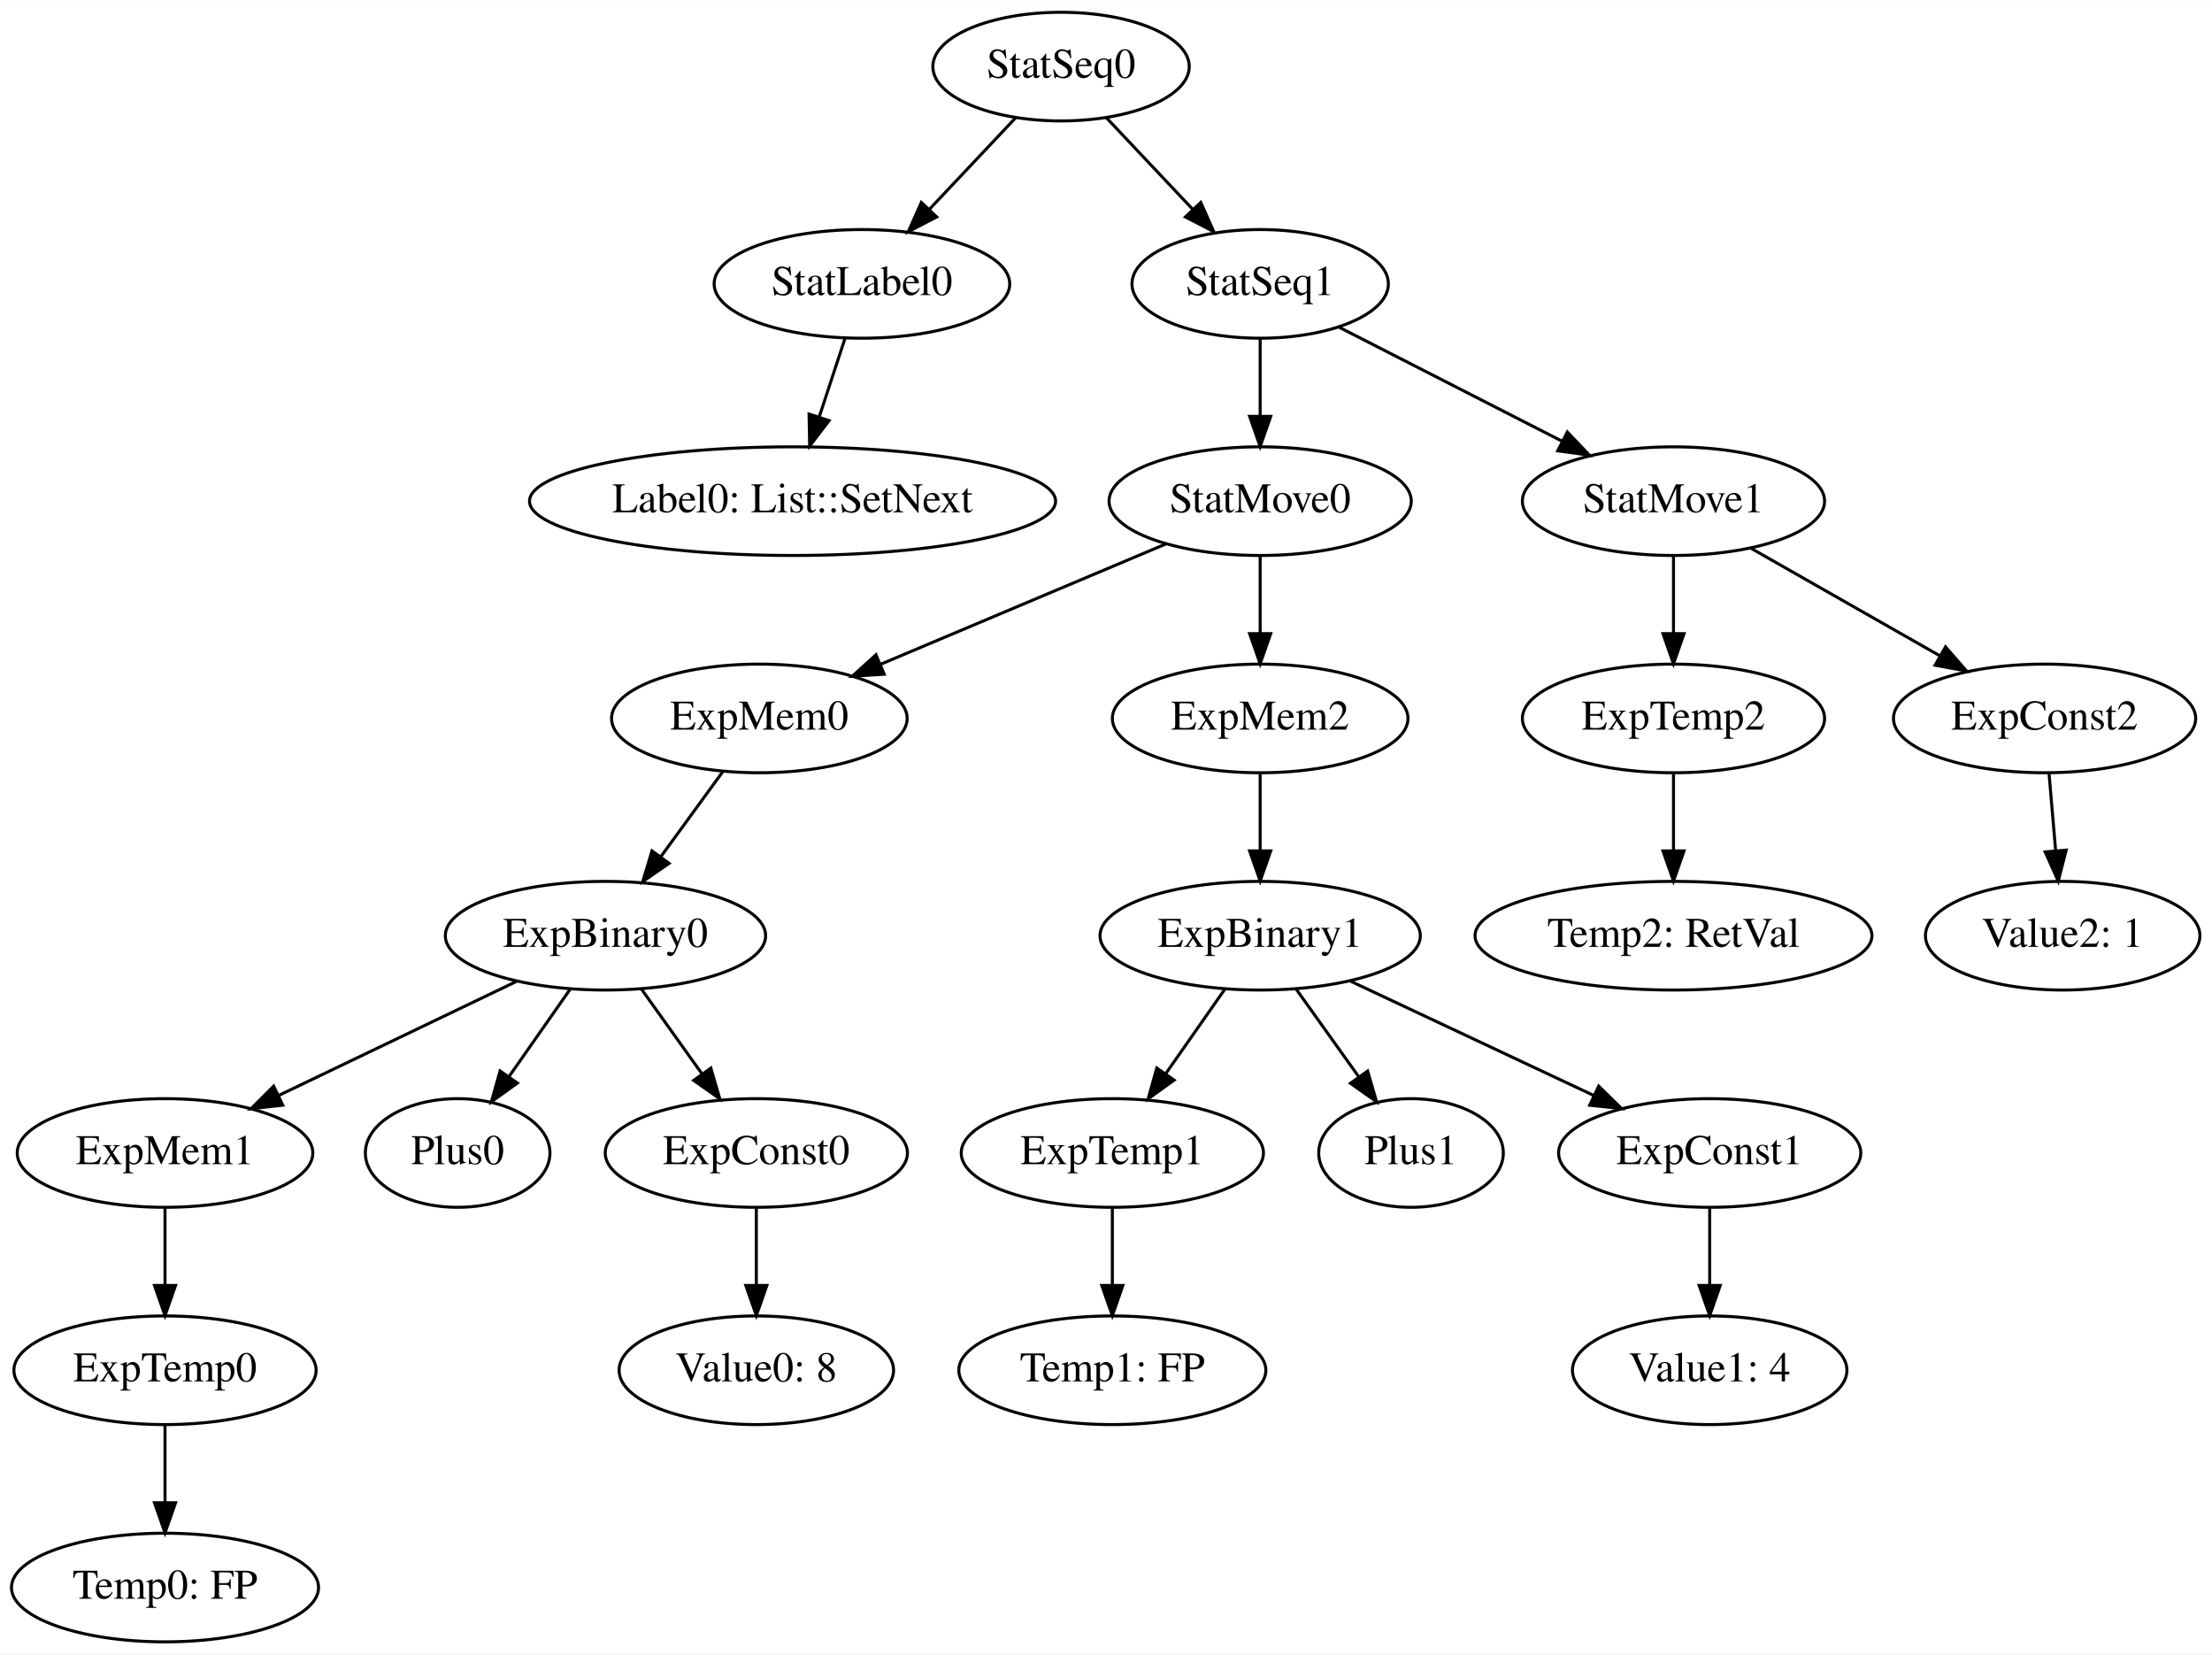
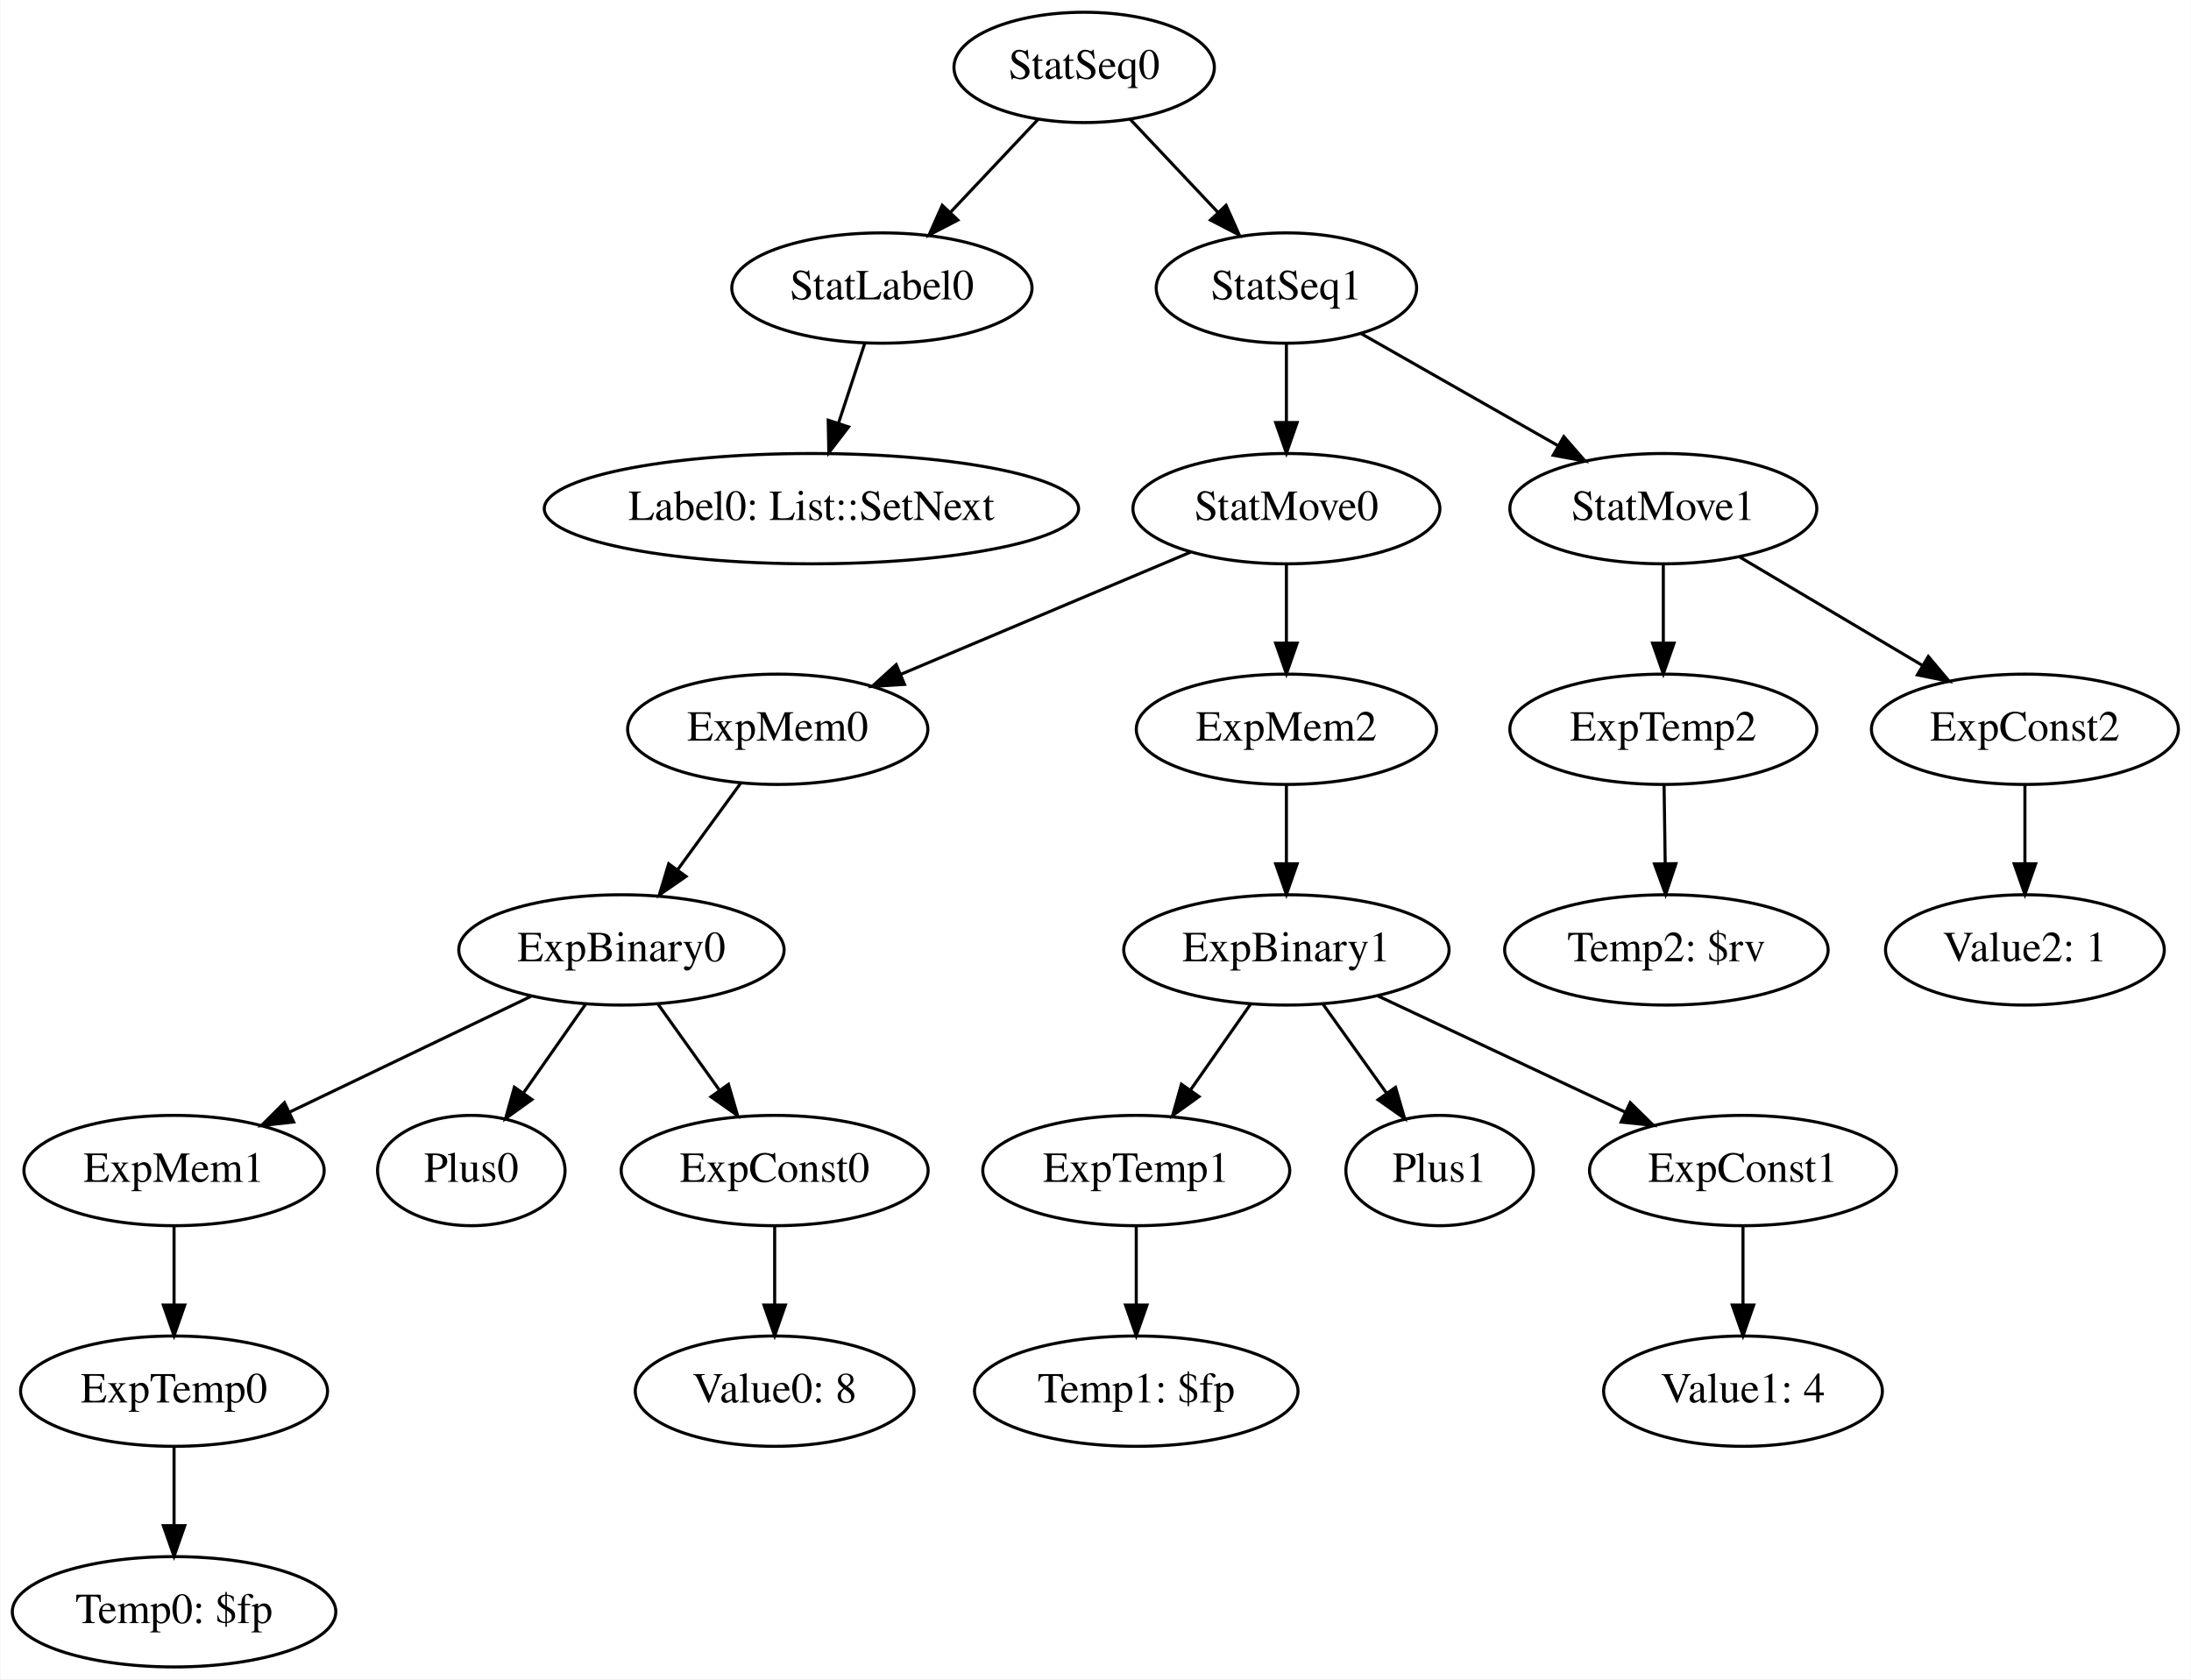
- <svg xmlns="http://www.w3.org/2000/svg" width="733pt" height="548pt" viewBox="0.00 0.00 733.19 548.00">
+ <svg xmlns="http://www.w3.org/2000/svg" width="715pt" height="548pt" viewBox="0.00 0.00 714.69 548.00">
  <g id="graph0" class="graph" transform="scale(1 1) rotate(0) translate(4 544)">
-     <polygon fill="white" stroke="none" points="-4,4 -4,-544 729.191,-544 729.191,4 -4,4" />
+     <polygon fill="white" stroke="none" points="-4,4 -4,-544 710.691,-544 710.691,4 -4,4" />
    <g id="node1" class="node">
-       <ellipse fill="none" stroke="black" cx="673.696" cy="-306" rx="50.091" ry="18" />
-       <text text-anchor="middle" x="673.696" y="-302.3" font-family="Times,serif" font-size="14.00">ExpConst2</text>
+       <ellipse fill="none" stroke="black" cx="656.645" cy="-306" rx="50.091" ry="18" />
+       <text text-anchor="middle" x="656.645" y="-302.3" font-family="Times,serif" font-size="14.00">ExpConst2</text>
    </g>
    <g id="node2" class="node">
-       <ellipse fill="none" stroke="black" cx="679.696" cy="-234" rx="45.492" ry="18" />
-       <text text-anchor="middle" x="679.696" y="-230.3" font-family="Times,serif" font-size="14.00">Value2: 1</text>
+       <ellipse fill="none" stroke="black" cx="656.645" cy="-234" rx="45.492" ry="18" />
+       <text text-anchor="middle" x="656.645" y="-230.3" font-family="Times,serif" font-size="14.00">Value2: 1</text>
    </g>
    <g id="edge1" class="edge">
-       <path fill="none" stroke="black" d="M675.179,-287.697C675.84,-279.983 676.634,-270.712 677.372,-262.112" />
-       <polygon fill="black" stroke="black" points="680.863,-262.367 678.229,-252.104 673.888,-261.769 680.863,-262.367" />
+       <path fill="none" stroke="black" d="M656.645,-287.697C656.645,-279.983 656.645,-270.712 656.645,-262.112" />
+       <polygon fill="black" stroke="black" points="660.145,-262.104 656.645,-252.104 653.145,-262.104 660.145,-262.104" />
    </g>
    <g id="node3" class="node">
-       <ellipse fill="none" stroke="black" cx="550.696" cy="-306" rx="50.091" ry="18" />
-       <text text-anchor="middle" x="550.696" y="-302.3" font-family="Times,serif" font-size="14.00">ExpTemp2</text>
+       <ellipse fill="none" stroke="black" cx="538.645" cy="-306" rx="50.091" ry="18" />
+       <text text-anchor="middle" x="538.645" y="-302.3" font-family="Times,serif" font-size="14.00">ExpTemp2</text>
    </g>
    <g id="node4" class="node">
-       <ellipse fill="none" stroke="black" cx="550.696" cy="-234" rx="65.789" ry="18" />
-       <text text-anchor="middle" x="550.696" y="-230.3" font-family="Times,serif" font-size="14.00">Temp2: RetVal</text>
+       <ellipse fill="none" stroke="black" cx="539.645" cy="-234" rx="52.791" ry="18" />
+       <text text-anchor="middle" x="539.645" y="-230.3" font-family="Times,serif" font-size="14.00">Temp2: $rv</text>
    </g>
    <g id="edge2" class="edge">
-       <path fill="none" stroke="black" d="M550.696,-287.697C550.696,-279.983 550.696,-270.712 550.696,-262.112" />
-       <polygon fill="black" stroke="black" points="554.196,-262.104 550.696,-252.104 547.196,-262.104 554.196,-262.104" />
+       <path fill="none" stroke="black" d="M538.893,-287.697C539.003,-279.983 539.135,-270.712 539.258,-262.112" />
+       <polygon fill="black" stroke="black" points="542.758,-262.153 539.401,-252.104 535.758,-262.053 542.758,-262.153" />
    </g>
    <g id="node5" class="node">
-       <ellipse fill="none" stroke="black" cx="413.696" cy="-450" rx="42.494" ry="18" />
-       <text text-anchor="middle" x="413.696" y="-446.3" font-family="Times,serif" font-size="14.00">StatSeq1</text>
+       <ellipse fill="none" stroke="black" cx="415.645" cy="-450" rx="42.494" ry="18" />
+       <text text-anchor="middle" x="415.645" y="-446.3" font-family="Times,serif" font-size="14.00">StatSeq1</text>
    </g>
    <g id="node6" class="node">
-       <ellipse fill="none" stroke="black" cx="413.696" cy="-378" rx="50.091" ry="18" />
-       <text text-anchor="middle" x="413.696" y="-374.3" font-family="Times,serif" font-size="14.00">StatMove0</text>
+       <ellipse fill="none" stroke="black" cx="415.645" cy="-378" rx="50.091" ry="18" />
+       <text text-anchor="middle" x="415.645" y="-374.3" font-family="Times,serif" font-size="14.00">StatMove0</text>
    </g>
    <g id="edge3" class="edge">
-       <path fill="none" stroke="black" d="M413.696,-431.697C413.696,-423.983 413.696,-414.712 413.696,-406.112" />
-       <polygon fill="black" stroke="black" points="417.196,-406.104 413.696,-396.104 410.196,-406.104 417.196,-406.104" />
+       <path fill="none" stroke="black" d="M415.645,-431.697C415.645,-423.983 415.645,-414.712 415.645,-406.112" />
+       <polygon fill="black" stroke="black" points="419.145,-406.104 415.645,-396.104 412.145,-406.104 419.145,-406.104" />
    </g>
    <g id="node7" class="node">
-       <ellipse fill="none" stroke="black" cx="550.696" cy="-378" rx="50.091" ry="18" />
-       <text text-anchor="middle" x="550.696" y="-374.3" font-family="Times,serif" font-size="14.00">StatMove1</text>
+       <ellipse fill="none" stroke="black" cx="538.645" cy="-378" rx="50.091" ry="18" />
+       <text text-anchor="middle" x="538.645" y="-374.3" font-family="Times,serif" font-size="14.00">StatMove1</text>
    </g>
    <g id="edge4" class="edge">
-       <path fill="none" stroke="black" d="M439.787,-435.669C460.759,-424.953 490.476,-409.769 513.871,-397.816" />
-       <polygon fill="black" stroke="black" points="515.506,-400.911 522.818,-393.244 512.321,-394.677 515.506,-400.911" />
+       <path fill="none" stroke="black" d="M439.946,-435.17C458.364,-424.688 483.912,-410.149 504.401,-398.489" />
+       <polygon fill="black" stroke="black" points="506.165,-401.512 513.125,-393.524 502.702,-395.428 506.165,-401.512" />
    </g>
    <g id="node10" class="node">
-       <ellipse fill="none" stroke="black" cx="413.696" cy="-306" rx="48.993" ry="18" />
-       <text text-anchor="middle" x="413.696" y="-302.3" font-family="Times,serif" font-size="14.00">ExpMem2</text>
+       <ellipse fill="none" stroke="black" cx="415.645" cy="-306" rx="48.993" ry="18" />
+       <text text-anchor="middle" x="415.645" y="-302.3" font-family="Times,serif" font-size="14.00">ExpMem2</text>
    </g>
    <g id="edge19" class="edge">
-       <path fill="none" stroke="black" d="M413.696,-359.697C413.696,-351.983 413.696,-342.712 413.696,-334.112" />
-       <polygon fill="black" stroke="black" points="417.196,-334.104 413.696,-324.104 410.196,-334.104 417.196,-334.104" />
+       <path fill="none" stroke="black" d="M415.645,-359.697C415.645,-351.983 415.645,-342.712 415.645,-334.112" />
+       <polygon fill="black" stroke="black" points="419.145,-334.104 415.645,-324.104 412.145,-334.104 419.145,-334.104" />
    </g>
    <g id="node22" class="node">
-       <ellipse fill="none" stroke="black" cx="247.696" cy="-306" rx="48.993" ry="18" />
-       <text text-anchor="middle" x="247.696" y="-302.3" font-family="Times,serif" font-size="14.00">ExpMem0</text>
+       <ellipse fill="none" stroke="black" cx="249.645" cy="-306" rx="48.993" ry="18" />
+       <text text-anchor="middle" x="249.645" y="-302.3" font-family="Times,serif" font-size="14.00">ExpMem0</text>
    </g>
    <g id="edge18" class="edge">
-       <path fill="none" stroke="black" d="M382.472,-363.834C355.724,-352.554 317.03,-336.238 287.957,-323.978" />
-       <polygon fill="black" stroke="black" points="289.072,-320.65 278.498,-319.989 286.352,-327.1 289.072,-320.65" />
+       <path fill="none" stroke="black" d="M384.422,-363.834C357.674,-352.554 318.98,-336.238 289.907,-323.978" />
+       <polygon fill="black" stroke="black" points="291.022,-320.65 280.448,-319.989 288.302,-327.1 291.022,-320.65" />
    </g>
    <g id="edge6" class="edge">
-       <path fill="none" stroke="black" d="M576.181,-362.496C594.365,-352.147 619.035,-338.107 639.012,-326.739" />
-       <polygon fill="black" stroke="black" points="640.859,-329.714 647.819,-321.726 637.397,-323.631 640.859,-329.714" />
+       <path fill="none" stroke="black" d="M563.382,-362.326C580.768,-352.012 604.228,-338.095 623.269,-326.8" />
+       <polygon fill="black" stroke="black" points="625.126,-329.767 631.941,-321.655 621.555,-323.747 625.126,-329.767" />
    </g>
    <g id="edge5" class="edge">
-       <path fill="none" stroke="black" d="M550.696,-359.697C550.696,-351.983 550.696,-342.712 550.696,-334.112" />
-       <polygon fill="black" stroke="black" points="554.196,-334.104 550.696,-324.104 547.196,-334.104 554.196,-334.104" />
+       <path fill="none" stroke="black" d="M538.645,-359.697C538.645,-351.983 538.645,-342.712 538.645,-334.112" />
+       <polygon fill="black" stroke="black" points="542.145,-334.104 538.645,-324.104 535.145,-334.104 542.145,-334.104" />
    </g>
    <g id="node8" class="node">
-       <ellipse fill="none" stroke="black" cx="562.696" cy="-162" rx="50.091" ry="18" />
-       <text text-anchor="middle" x="562.696" y="-158.3" font-family="Times,serif" font-size="14.00">ExpConst1</text>
+       <ellipse fill="none" stroke="black" cx="564.645" cy="-162" rx="50.091" ry="18" />
+       <text text-anchor="middle" x="564.645" y="-158.3" font-family="Times,serif" font-size="14.00">ExpConst1</text>
    </g>
    <g id="node9" class="node">
-       <ellipse fill="none" stroke="black" cx="562.696" cy="-90" rx="45.492" ry="18" />
-       <text text-anchor="middle" x="562.696" y="-86.3" font-family="Times,serif" font-size="14.00">Value1: 4</text>
+       <ellipse fill="none" stroke="black" cx="564.645" cy="-90" rx="45.492" ry="18" />
+       <text text-anchor="middle" x="564.645" y="-86.3" font-family="Times,serif" font-size="14.00">Value1: 4</text>
    </g>
    <g id="edge7" class="edge">
-       <path fill="none" stroke="black" d="M562.696,-143.697C562.696,-135.983 562.696,-126.712 562.696,-118.112" />
-       <polygon fill="black" stroke="black" points="566.196,-118.104 562.696,-108.104 559.196,-118.104 566.196,-118.104" />
+       <path fill="none" stroke="black" d="M564.645,-143.697C564.645,-135.983 564.645,-126.712 564.645,-118.112" />
+       <polygon fill="black" stroke="black" points="568.145,-118.104 564.645,-108.104 561.145,-118.104 568.145,-118.104" />
    </g>
    <g id="node11" class="node">
-       <ellipse fill="none" stroke="black" cx="413.696" cy="-234" rx="53.091" ry="18" />
-       <text text-anchor="middle" x="413.696" y="-230.3" font-family="Times,serif" font-size="14.00">ExpBinary1</text>
+       <ellipse fill="none" stroke="black" cx="415.645" cy="-234" rx="53.091" ry="18" />
+       <text text-anchor="middle" x="415.645" y="-230.3" font-family="Times,serif" font-size="14.00">ExpBinary1</text>
    </g>
    <g id="edge8" class="edge">
-       <path fill="none" stroke="black" d="M413.696,-287.697C413.696,-279.983 413.696,-270.712 413.696,-262.112" />
-       <polygon fill="black" stroke="black" points="417.196,-262.104 413.696,-252.104 410.196,-262.104 417.196,-262.104" />
+       <path fill="none" stroke="black" d="M415.645,-287.697C415.645,-279.983 415.645,-270.712 415.645,-262.112" />
+       <polygon fill="black" stroke="black" points="419.145,-262.104 415.645,-252.104 412.145,-262.104 419.145,-262.104" />
    </g>
    <g id="edge24" class="edge">
-       <path fill="none" stroke="black" d="M443.49,-219.003C466.684,-208.106 499.052,-192.9 524.207,-181.082" />
-       <polygon fill="black" stroke="black" points="525.898,-184.155 533.461,-176.734 522.921,-177.819 525.898,-184.155" />
+       <path fill="none" stroke="black" d="M445.44,-219.003C468.634,-208.106 501.001,-192.9 526.157,-181.082" />
+       <polygon fill="black" stroke="black" points="527.848,-184.155 535.41,-176.734 524.871,-177.819 527.848,-184.155" />
    </g>
    <g id="node23" class="node">
-       <ellipse fill="none" stroke="black" cx="364.696" cy="-162" rx="50.091" ry="18" />
-       <text text-anchor="middle" x="364.696" y="-158.3" font-family="Times,serif" font-size="14.00">ExpTemp1</text>
+       <ellipse fill="none" stroke="black" cx="366.645" cy="-162" rx="50.091" ry="18" />
+       <text text-anchor="middle" x="366.645" y="-158.3" font-family="Times,serif" font-size="14.00">ExpTemp1</text>
    </g>
    <g id="edge22" class="edge">
-       <path fill="none" stroke="black" d="M402.083,-216.411C396.19,-207.992 388.905,-197.585 382.336,-188.201" />
-       <polygon fill="black" stroke="black" points="385.167,-186.141 376.565,-179.956 379.432,-190.156 385.167,-186.141" />
+       <path fill="none" stroke="black" d="M404.033,-216.411C398.139,-207.992 390.855,-197.585 384.286,-188.201" />
+       <polygon fill="black" stroke="black" points="387.117,-186.141 378.515,-179.956 381.382,-190.156 387.117,-186.141" />
    </g>
    <g id="node25" class="node">
-       <ellipse fill="none" stroke="black" cx="463.696" cy="-162" rx="30.595" ry="18" />
-       <text text-anchor="middle" x="463.696" y="-158.3" font-family="Times,serif" font-size="14.00">Plus1</text>
+       <ellipse fill="none" stroke="black" cx="465.645" cy="-162" rx="30.595" ry="18" />
+       <text text-anchor="middle" x="465.645" y="-158.3" font-family="Times,serif" font-size="14.00">Plus1</text>
    </g>
    <g id="edge23" class="edge">
-       <path fill="none" stroke="black" d="M425.545,-216.411C431.736,-207.744 439.43,-196.971 446.284,-187.375" />
-       <polygon fill="black" stroke="black" points="449.311,-189.16 452.275,-178.988 443.615,-185.091 449.311,-189.16" />
+       <path fill="none" stroke="black" d="M427.495,-216.411C433.685,-207.744 441.38,-196.971 448.234,-187.375" />
+       <polygon fill="black" stroke="black" points="451.261,-189.16 454.225,-178.988 445.565,-185.091 451.261,-189.16" />
    </g>
    <g id="node12" class="node">
-       <ellipse fill="none" stroke="black" cx="50.696" cy="-90" rx="50.091" ry="18" />
-       <text text-anchor="middle" x="50.696" y="-86.3" font-family="Times,serif" font-size="14.00">ExpTemp0</text>
+       <ellipse fill="none" stroke="black" cx="52.645" cy="-90" rx="50.091" ry="18" />
+       <text text-anchor="middle" x="52.645" y="-86.3" font-family="Times,serif" font-size="14.00">ExpTemp0</text>
    </g>
    <g id="node13" class="node">
-       <ellipse fill="none" stroke="black" cx="50.696" cy="-18" rx="50.892" ry="18" />
-       <text text-anchor="middle" x="50.696" y="-14.3" font-family="Times,serif" font-size="14.00">Temp0: FP</text>
+       <ellipse fill="none" stroke="black" cx="52.645" cy="-18" rx="52.791" ry="18" />
+       <text text-anchor="middle" x="52.645" y="-14.3" font-family="Times,serif" font-size="14.00">Temp0: $fp</text>
    </g>
    <g id="edge9" class="edge">
-       <path fill="none" stroke="black" d="M50.696,-71.697C50.696,-63.983 50.696,-54.712 50.696,-46.112" />
-       <polygon fill="black" stroke="black" points="54.196,-46.104 50.696,-36.104 47.196,-46.104 54.196,-46.104" />
+       <path fill="none" stroke="black" d="M52.645,-71.697C52.645,-63.983 52.645,-54.712 52.645,-46.112" />
+       <polygon fill="black" stroke="black" points="56.145,-46.104 52.645,-36.104 49.145,-46.104 56.145,-46.104" />
    </g>
    <g id="node14" class="node">
-       <ellipse fill="none" stroke="black" cx="347.696" cy="-522" rx="42.494" ry="18" />
-       <text text-anchor="middle" x="347.696" y="-518.3" font-family="Times,serif" font-size="14.00">StatSeq0</text>
+       <ellipse fill="none" stroke="black" cx="349.645" cy="-522" rx="42.494" ry="18" />
+       <text text-anchor="middle" x="349.645" y="-518.3" font-family="Times,serif" font-size="14.00">StatSeq0</text>
    </g>
    <g id="edge11" class="edge">
-       <path fill="none" stroke="black" d="M362.672,-505.116C371.158,-496.116 381.938,-484.682 391.401,-474.646" />
-       <polygon fill="black" stroke="black" points="394.007,-476.984 398.32,-467.307 388.914,-472.182 394.007,-476.984" />
+       <path fill="none" stroke="black" d="M364.622,-505.116C373.108,-496.116 383.888,-484.682 393.35,-474.646" />
+       <polygon fill="black" stroke="black" points="395.957,-476.984 400.27,-467.307 390.863,-472.182 395.957,-476.984" />
    </g>
    <g id="node15" class="node">
-       <ellipse fill="none" stroke="black" cx="281.696" cy="-450" rx="48.993" ry="18" />
-       <text text-anchor="middle" x="281.696" y="-446.3" font-family="Times,serif" font-size="14.00">StatLabel0</text>
+       <ellipse fill="none" stroke="black" cx="283.645" cy="-450" rx="48.993" ry="18" />
+       <text text-anchor="middle" x="283.645" y="-446.3" font-family="Times,serif" font-size="14.00">StatLabel0</text>
    </g>
    <g id="edge10" class="edge">
-       <path fill="none" stroke="black" d="M332.719,-505.116C324.233,-496.116 313.453,-484.682 303.99,-474.646" />
-       <polygon fill="black" stroke="black" points="306.477,-472.182 297.071,-467.307 301.384,-476.984 306.477,-472.182" />
+       <path fill="none" stroke="black" d="M334.669,-505.116C326.183,-496.116 315.403,-484.682 305.94,-474.646" />
+       <polygon fill="black" stroke="black" points="308.427,-472.182 299.02,-467.307 303.334,-476.984 308.427,-472.182" />
    </g>
    <g id="node16" class="node">
-       <ellipse fill="none" stroke="black" cx="258.696" cy="-378" rx="87.185" ry="18" />
-       <text text-anchor="middle" x="258.696" y="-374.3" font-family="Times,serif" font-size="14.00">Label0: List::SetNext</text>
+       <ellipse fill="none" stroke="black" cx="260.645" cy="-378" rx="87.185" ry="18" />
+       <text text-anchor="middle" x="260.645" y="-374.3" font-family="Times,serif" font-size="14.00">Label0: List::SetNext</text>
    </g>
    <g id="edge12" class="edge">
-       <path fill="none" stroke="black" d="M276.128,-432.055C273.539,-424.176 270.398,-414.617 267.499,-405.794" />
-       <polygon fill="black" stroke="black" points="270.818,-404.683 264.372,-396.275 264.168,-406.868 270.818,-404.683" />
+       <path fill="none" stroke="black" d="M278.078,-432.055C275.489,-424.176 272.348,-414.617 269.449,-405.794" />
+       <polygon fill="black" stroke="black" points="272.768,-404.683 266.321,-396.275 266.118,-406.868 272.768,-404.683" />
    </g>
    <g id="node17" class="node">
-       <ellipse fill="none" stroke="black" cx="50.696" cy="-162" rx="48.993" ry="18" />
-       <text text-anchor="middle" x="50.696" y="-158.3" font-family="Times,serif" font-size="14.00">ExpMem1</text>
+       <ellipse fill="none" stroke="black" cx="52.645" cy="-162" rx="48.993" ry="18" />
+       <text text-anchor="middle" x="52.645" y="-158.3" font-family="Times,serif" font-size="14.00">ExpMem1</text>
    </g>
    <g id="edge13" class="edge">
-       <path fill="none" stroke="black" d="M50.696,-143.697C50.696,-135.983 50.696,-126.712 50.696,-118.112" />
-       <polygon fill="black" stroke="black" points="54.196,-118.104 50.696,-108.104 47.196,-118.104 54.196,-118.104" />
+       <path fill="none" stroke="black" d="M52.645,-143.697C52.645,-135.983 52.645,-126.712 52.645,-118.112" />
+       <polygon fill="black" stroke="black" points="56.145,-118.104 52.645,-108.104 49.145,-118.104 56.145,-118.104" />
    </g>
    <g id="node18" class="node">
-       <ellipse fill="none" stroke="black" cx="246.696" cy="-162" rx="50.091" ry="18" />
-       <text text-anchor="middle" x="246.696" y="-158.3" font-family="Times,serif" font-size="14.00">ExpConst0</text>
+       <ellipse fill="none" stroke="black" cx="248.645" cy="-162" rx="50.091" ry="18" />
+       <text text-anchor="middle" x="248.645" y="-158.3" font-family="Times,serif" font-size="14.00">ExpConst0</text>
    </g>
    <g id="node19" class="node">
-       <ellipse fill="none" stroke="black" cx="246.696" cy="-90" rx="45.492" ry="18" />
-       <text text-anchor="middle" x="246.696" y="-86.3" font-family="Times,serif" font-size="14.00">Value0: 8</text>
+       <ellipse fill="none" stroke="black" cx="248.645" cy="-90" rx="45.492" ry="18" />
+       <text text-anchor="middle" x="248.645" y="-86.3" font-family="Times,serif" font-size="14.00">Value0: 8</text>
    </g>
    <g id="edge14" class="edge">
-       <path fill="none" stroke="black" d="M246.696,-143.697C246.696,-135.983 246.696,-126.712 246.696,-118.112" />
-       <polygon fill="black" stroke="black" points="250.196,-118.104 246.696,-108.104 243.196,-118.104 250.196,-118.104" />
+       <path fill="none" stroke="black" d="M248.645,-143.697C248.645,-135.983 248.645,-126.712 248.645,-118.112" />
+       <polygon fill="black" stroke="black" points="252.145,-118.104 248.645,-108.104 245.145,-118.104 252.145,-118.104" />
    </g>
    <g id="node20" class="node">
-       <ellipse fill="none" stroke="black" cx="196.696" cy="-234" rx="53.091" ry="18" />
-       <text text-anchor="middle" x="196.696" y="-230.3" font-family="Times,serif" font-size="14.00">ExpBinary0</text>
+       <ellipse fill="none" stroke="black" cx="198.645" cy="-234" rx="53.091" ry="18" />
+       <text text-anchor="middle" x="198.645" y="-230.3" font-family="Times,serif" font-size="14.00">ExpBinary0</text>
    </g>
    <g id="edge15" class="edge">
-       <path fill="none" stroke="black" d="M167.15,-218.834C144.394,-207.924 112.779,-192.766 88.232,-180.997" />
-       <polygon fill="black" stroke="black" points="89.734,-177.835 79.203,-176.668 86.707,-184.147 89.734,-177.835" />
+       <path fill="none" stroke="black" d="M169.1,-218.834C146.344,-207.924 114.729,-192.766 90.182,-180.997" />
+       <polygon fill="black" stroke="black" points="91.683,-177.835 81.153,-176.668 88.657,-184.147 91.683,-177.835" />
    </g>
    <g id="edge17" class="edge">
-       <path fill="none" stroke="black" d="M208.545,-216.411C214.559,-207.992 221.992,-197.585 228.695,-188.201" />
-       <polygon fill="black" stroke="black" points="231.62,-190.128 234.584,-179.956 225.923,-186.059 231.62,-190.128" />
+       <path fill="none" stroke="black" d="M210.495,-216.411C216.509,-207.992 223.942,-197.585 230.645,-188.201" />
+       <polygon fill="black" stroke="black" points="233.569,-190.128 236.534,-179.956 227.873,-186.059 233.569,-190.128" />
    </g>
    <g id="node21" class="node">
-       <ellipse fill="none" stroke="black" cx="147.696" cy="-162" rx="30.595" ry="18" />
-       <text text-anchor="middle" x="147.696" y="-158.3" font-family="Times,serif" font-size="14.00">Plus0</text>
+       <ellipse fill="none" stroke="black" cx="149.645" cy="-162" rx="30.595" ry="18" />
+       <text text-anchor="middle" x="149.645" y="-158.3" font-family="Times,serif" font-size="14.00">Plus0</text>
    </g>
    <g id="edge16" class="edge">
-       <path fill="none" stroke="black" d="M185.083,-216.411C179.016,-207.744 171.475,-196.971 164.758,-187.375" />
-       <polygon fill="black" stroke="black" points="167.489,-185.173 158.887,-178.988 161.755,-189.188 167.489,-185.173" />
+       <path fill="none" stroke="black" d="M187.033,-216.411C180.966,-207.744 173.425,-196.971 166.708,-187.375" />
+       <polygon fill="black" stroke="black" points="169.439,-185.173 160.837,-178.988 163.704,-189.188 169.439,-185.173" />
    </g>
    <g id="edge21" class="edge">
-       <path fill="none" stroke="black" d="M235.609,-288.411C229.475,-279.992 221.893,-269.585 215.056,-260.201" />
-       <polygon fill="black" stroke="black" points="217.767,-257.978 209.049,-251.956 212.109,-262.1 217.767,-257.978" />
+       <path fill="none" stroke="black" d="M237.559,-288.411C231.425,-279.992 223.843,-269.585 217.006,-260.201" />
+       <polygon fill="black" stroke="black" points="219.717,-257.978 210.999,-251.956 214.059,-262.1 219.717,-257.978" />
    </g>
    <g id="node24" class="node">
-       <ellipse fill="none" stroke="black" cx="364.696" cy="-90" rx="50.892" ry="18" />
-       <text text-anchor="middle" x="364.696" y="-86.3" font-family="Times,serif" font-size="14.00">Temp1: FP</text>
+       <ellipse fill="none" stroke="black" cx="366.645" cy="-90" rx="52.791" ry="18" />
+       <text text-anchor="middle" x="366.645" y="-86.3" font-family="Times,serif" font-size="14.00">Temp1: $fp</text>
    </g>
    <g id="edge20" class="edge">
-       <path fill="none" stroke="black" d="M364.696,-143.697C364.696,-135.983 364.696,-126.712 364.696,-118.112" />
-       <polygon fill="black" stroke="black" points="368.196,-118.104 364.696,-108.104 361.196,-118.104 368.196,-118.104" />
+       <path fill="none" stroke="black" d="M366.645,-143.697C366.645,-135.983 366.645,-126.712 366.645,-118.112" />
+       <polygon fill="black" stroke="black" points="370.145,-118.104 366.645,-108.104 363.145,-118.104 370.145,-118.104" />
    </g>
  </g>
</svg>
